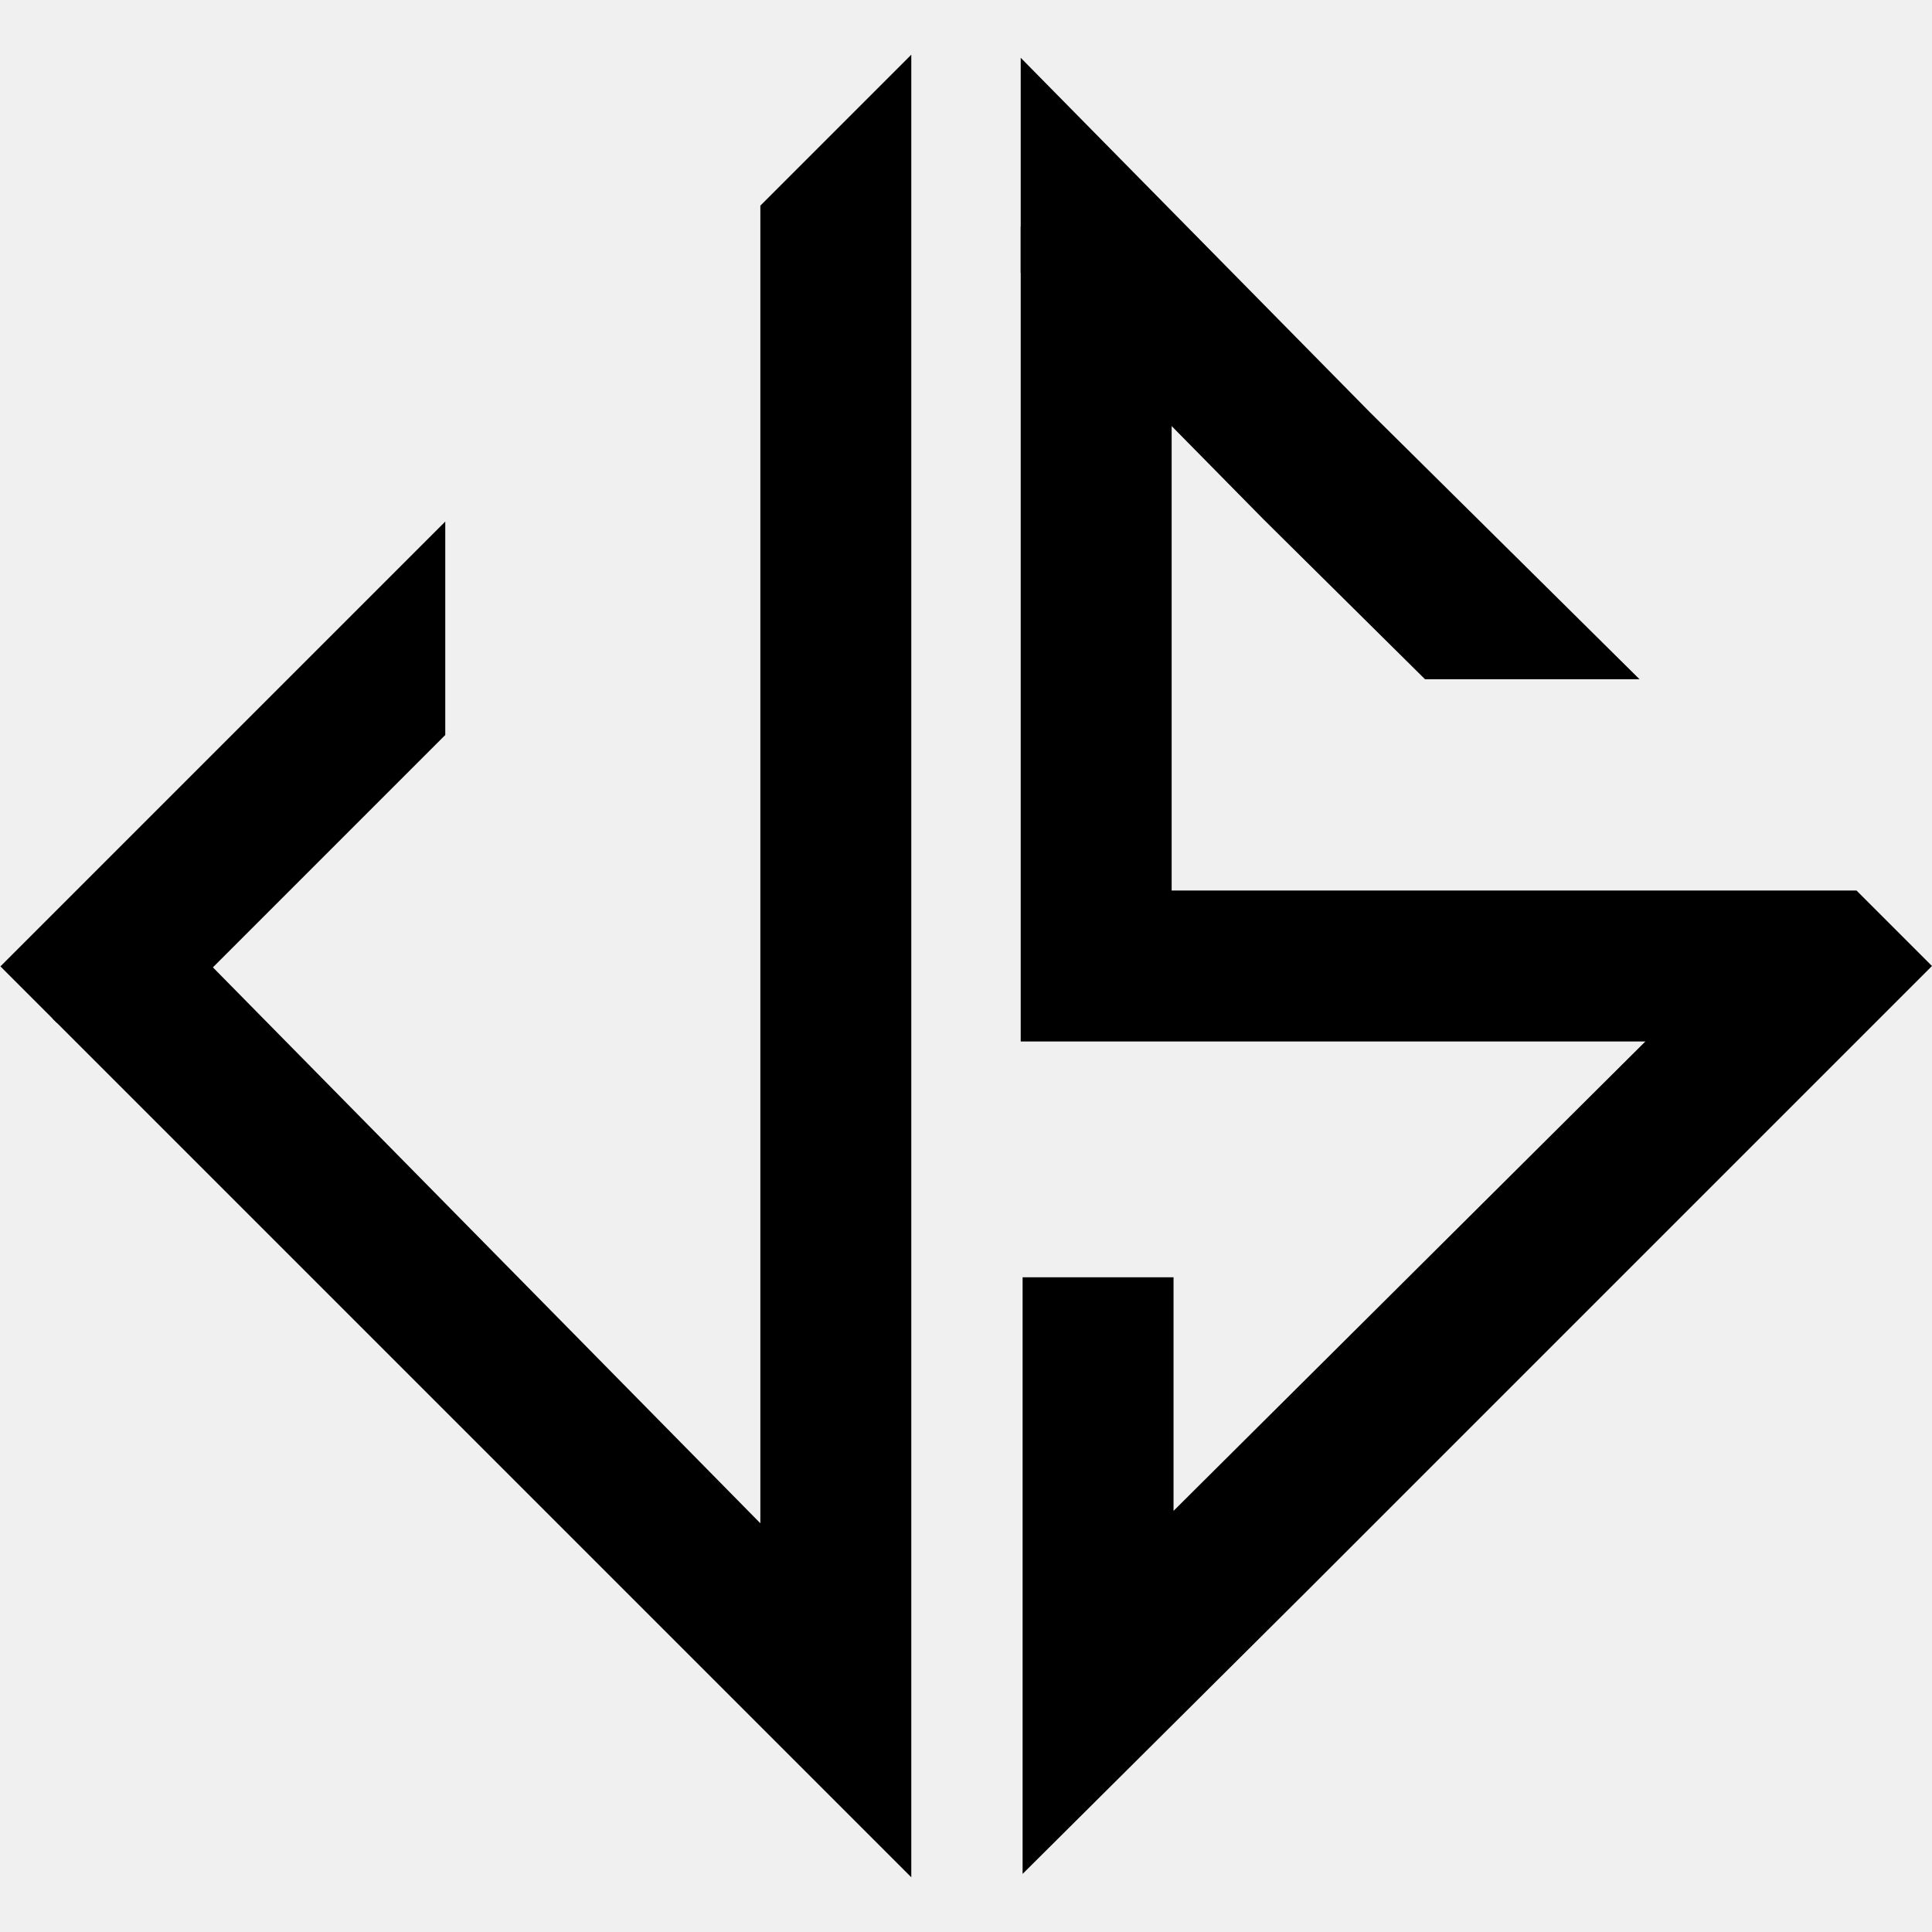
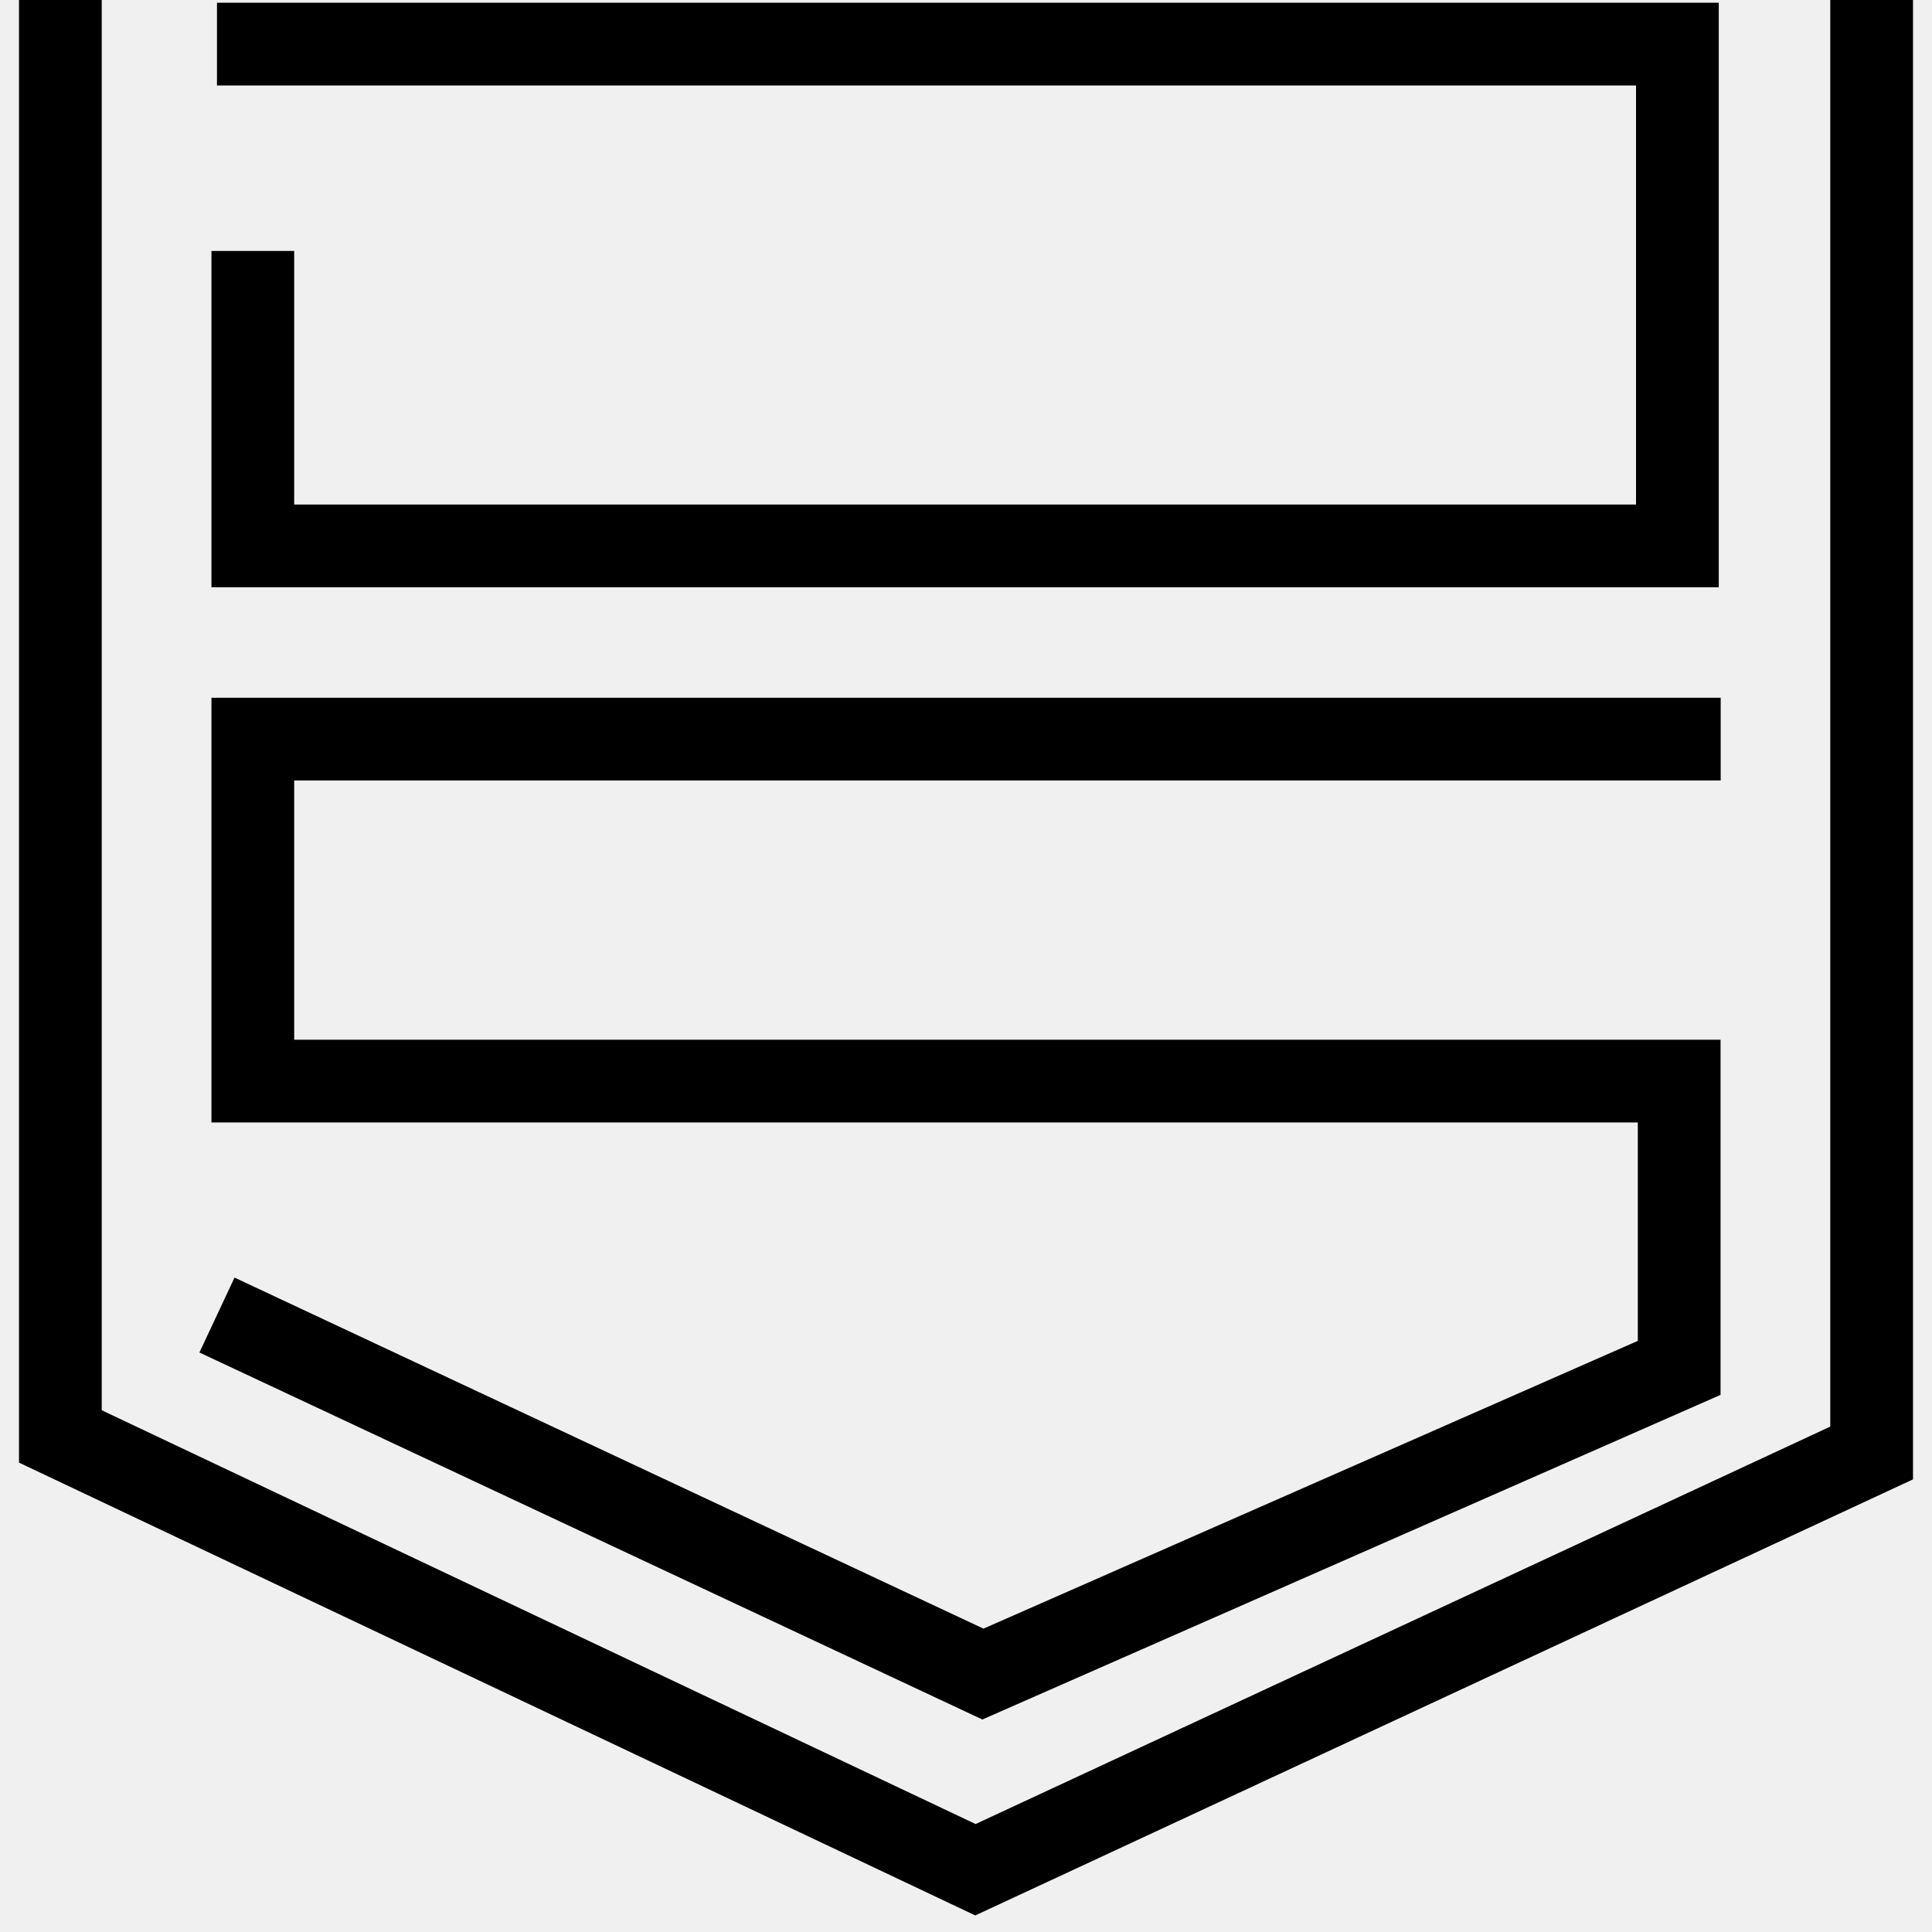
<svg xmlns="http://www.w3.org/2000/svg" width="512" height="512" viewBox="0 0 512 512" fill="none">
-   <g clip-path="url(#clip0_1501_56)">
-     <g clip-path="url(#clip1_1501_56)">
-       <path d="M8 276.5L70.25 214.25L132.5 152" stroke="black" stroke-width="40" />
-     </g>
-     <path d="M221.502 8V452.5L28 256M291 338.5V448.5L484.5 256H290.5V60" stroke="black" stroke-width="40" />
-     <g clip-path="url(#clip2_1501_56)">
-       <path d="M250 23L349 123.5L450 223.5" stroke="black" stroke-width="40" />
-     </g>
-   </g>
-   <defs>
-     <clipPath id="clip0_1501_56">
-       <rect width="362.038" height="362.038" fill="white" transform="translate(0 256) rotate(-45)" />
-     </clipPath>
-     <clipPath id="clip1_1501_56">
-       <rect width="122" height="133" fill="white" transform="translate(-4 138)" />
-     </clipPath>
-     <clipPath id="clip2_1501_56">
-       <rect width="166" height="164" fill="white" transform="matrix(0 1 -1 0 434.5 14)" />
-     </clipPath>
-   </defs>
+   <path d="M16 0V380.671L258.5 495.5L496 385.055V0M57.5 11.691H444.526V144.67H67V66.5" stroke="black" stroke-width="21.927" />
+   <path d="M57.5 348.5L260.486 443.645L445 362.5V286.5H67V195.876H456" stroke="black" stroke-width="21.927" />
</svg>
